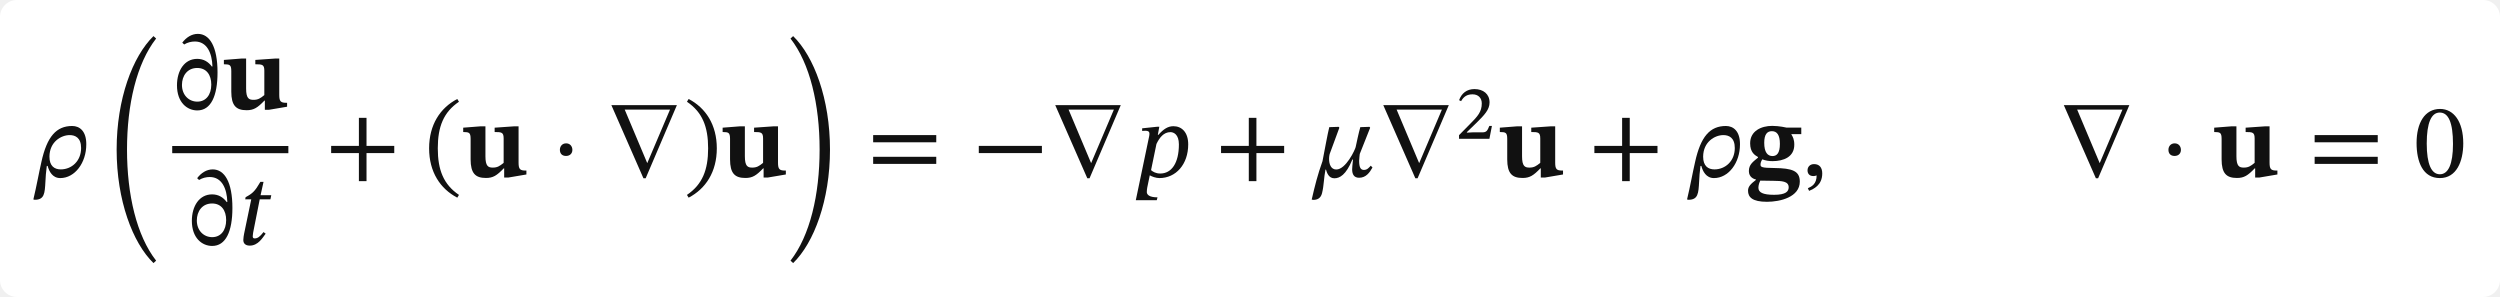
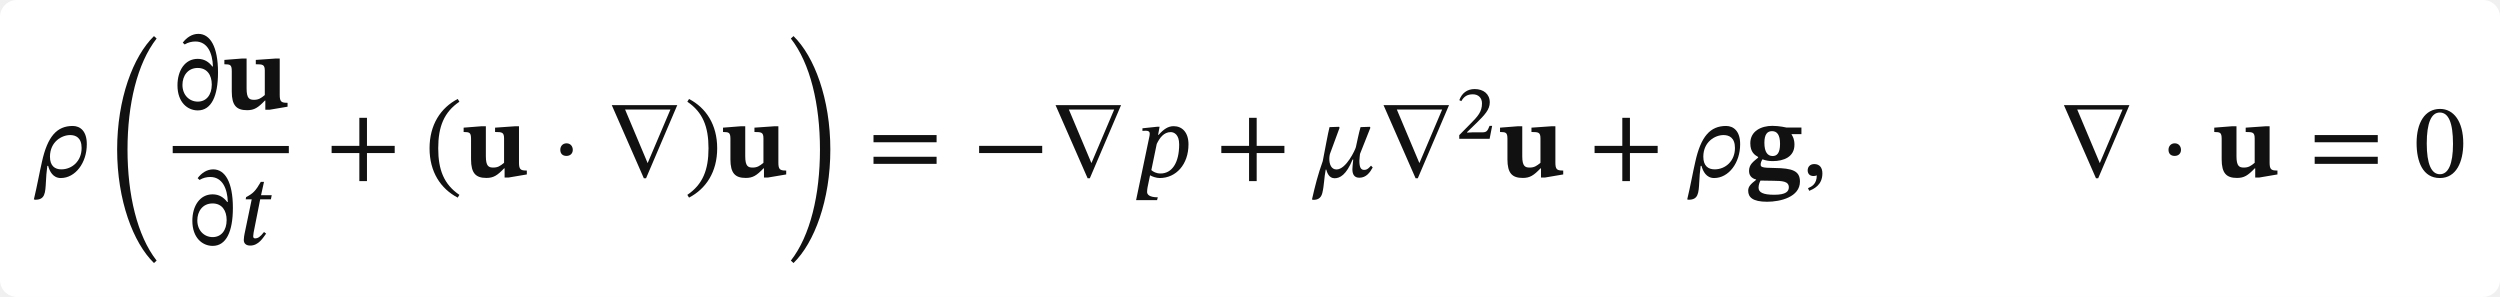
- <svg xmlns="http://www.w3.org/2000/svg" viewBox="-320 -1671 23613.467 2805" width="708.404" height="84.15" style="vertical-align: -0.814em" role="img" aria-labelledby="mathra-5feb814f-speech" lang="en" data-mathra-version="1.5.0">
-   <rect x="-320" y="-1671" width="23613.467" height="2805" rx="160" fill="#ffffff" />
+ <svg xmlns="http://www.w3.org/2000/svg" viewBox="-325 -1671 23618.467 2805" width="708.554" height="84.15" style="vertical-align: -0.814em" role="img" aria-labelledby="mathra-5feb814f-speech" lang="en" data-mathra-version="1.5.0">
+   <rect x="-325" y="-1671" width="23618.467" height="2805" rx="160" fill="#ffffff" />
  <style>svg:root{color:#111}</style>
  <defs>
    <path id="mathra-5feb814f-g4031" d="M122 104 L130 104 C143 54 175 -11 249 -11 C387 -11 495 133 495 307 C496 432 433 481 362 481 C213 481 124 383 71 141 C48 42 27 -80 -5 -213 L8 -216 C100 -216 103 -155 109 -45 C111 -3 114 47 122 104 Z M147 191 C148 333 259 395 338 395 C390 395 446 371 446 273 C446 148 355 71 254 71 C194 71 147 103 147 191 Z" />
    <path id="mathra-5feb814f-g1305" d="M68 270 C68 -209 219 -610 416 -802 L441 -779 C257 -543 166 -157 166 270 C166 697 257 1083 441 1319 L416 1342 C219 1150 68 749 68 270 Z" />
    <path id="mathra-5feb814f-g1622" d="M236 475 C115 475 45 364 45 225 C45 62 142 -12 237 -12 C365 -12 428 123 428 347 C428 592 353 711 242 711 C183 711 132 677 95 628 L113 611 C145 631 182 639 214 639 C329 639 376 529 380 404 L375 402 C341 447 297 475 236 475 Z M236 389 C324 389 369 323 369 232 C369 135 318 71 237 71 C158 71 92 132 92 229 C92 314 142 389 236 389 Z" />
    <path id="mathra-5feb814f-g3294" d="M225 -10 C292 -10 328 13 393 81 L397 81 L397 -6 L436 -6 L607 23 L607 60 L601 60 C547 60 533 72 533 135 L533 478 L494 478 L307 465 L307 424 C373 424 392 421 392 363 L392 133 C355 102 332 88 290 88 C247 88 220 100 220 195 L220 478 L176 478 L10 465 L10 424 C64 423 80 421 80 359 L80 166 C80 34 125 -10 225 -10 Z" />
    <path id="mathra-5feb814f-g3347" d="M317 467 L216 467 L244 593 L214 593 C164 506 139 482 75 449 L71 428 L128 428 L60 101 C58 91 53 61 53 44 C53 13 72 -9 114 -9 C193 -9 235 65 264 104 L244 119 C209 74 188 59 159 59 C145 59 142 69 142 80 C142 97 149 130 149 130 L208 428 L309 428 Z" />
    <path id="mathra-5feb814f-g1196" d="M658 225 L658 293 L396 293 L396 558 L324 558 L324 293 L62 293 L62 225 L324 225 L324 -40 L396 -40 L396 225 Z" />
    <path id="mathra-5feb814f-g1064" d="M45 270 C45 47 150 -112 311 -196 L327 -170 C181 -71 127 66 127 270 C127 474 181 611 327 710 L311 736 C150 652 45 493 45 270 Z" />
    <path id="mathra-5feb814f-g1101" d="M200 255 C200 288 179 317 141 317 C104 317 82 289 82 256 C82 222 101 198 140 198 C179 198 200 224 200 255 Z" />
    <path id="mathra-5feb814f-g1628" d="M683 678 L64 678 L367 -13 L388 -13 Z M618 636 L403 130 L190 636 Z" />
    <path id="mathra-5feb814f-g1065" d="M312 270 C312 493 207 652 46 736 L30 710 C176 611 230 474 230 270 C230 66 176 -71 30 -170 L46 -196 C207 -112 312 47 312 270 Z" />
    <path id="mathra-5feb814f-g1317" d="M405 270 C405 749 254 1150 57 1342 L32 1319 C216 1083 307 697 307 270 C307 -157 216 -543 32 -779 L57 -802 C254 -610 405 -209 405 270 Z" />
    <path id="mathra-5feb814f-g1202" d="M658 327 L658 395 L62 395 L62 327 Z M658 123 L658 190 L62 190 L62 123 Z" />
    <path id="mathra-5feb814f-g1197" d="M658 225 L658 293 L62 293 L62 225 Z" />
    <path id="mathra-5feb814f-g3343" d="M275 -220 L282 -193 C202 -193 181 -166 181 -143 C181 -129 183 -111 185 -101 L209 15 C229 3 268 -11 300 -11 C456 -11 572 119 572 307 C572 423 510 479 432 479 C380 479 338 451 290 397 L285 397 L299 474 L280 474 L137 459 L137 434 C137 434 154 436 169 436 C195 436 206 427 206 407 C206 400 205 394 204 388 L77 -220 Z M272 311 C300 370 340 423 404 423 C434 423 484 402 484 307 C484 131 415 32 308 32 C266 32 238 49 221 64 Z" />
    <path id="mathra-5feb814f-g4026" d="M528 464 L523 473 L435 470 C419 415 403 335 391 281 C385 256 299 70 208 70 C158 70 140 120 140 170 C140 196 146 217 146 217 L237 464 L232 473 L142 470 C127 412 99 256 78 149 C31 17 7 -79 -24 -214 L-10 -217 C23 -217 61 -207 74 -152 C92 -78 90 -12 106 69 L111 69 C119 41 136 -13 190 -13 C239 -13 300 17 360 164 L366 164 C361 111 358 91 358 72 C358 25 375 -8 424 -8 C489 -8 525 43 550 89 L534 106 C516 87 501 66 469 66 C439 66 424 88 424 153 C424 175 430 211 430 217 Z" />
    <path id="mathra-5feb814f-g4275" d="M489 174 L454 174 C428 109 416 87 359 87 L229 87 L151 83 L151 90 L276 211 C387 320 457 393 457 491 C457 604 372 671 253 671 C150 671 79 614 46 521 L73 508 C110 573 156 600 228 600 C306 600 352 549 352 478 C352 365 299 305 187 193 L45 49 L45 0 L455 0 Z" />
    <path id="mathra-5feb814f-g3278" d="M203 -235 C329 -235 513 -190 513 -44 C513 57 441 82 273 84 C153 85 142 93 142 116 C142 133 147 147 159 166 C189 154 221 149 256 149 C359 149 461 188 461 304 C461 356 446 381 434 400 L434 404 L527 404 L527 466 L386 466 C386 466 319 482 252 482 C149 482 44 434 44 318 C44 232 87 206 118 188 L118 182 C72 143 32 118 32 55 C32 -4 80 -20 99 -25 L99 -28 C48 -67 24 -92 24 -130 C24 -191 64 -235 203 -235 Z M270 -169 C163 -169 122 -146 122 -102 C122 -78 131 -52 140 -35 C155 -35 186 -36 265 -37 C342 -38 408 -40 408 -98 C408 -136 383 -169 270 -169 Z M255 197 C209 197 177 232 177 322 C177 405 207 432 249 432 C297 432 325 397 325 312 C325 223 295 197 255 197 Z" />
    <path id="mathra-5feb814f-g1048" d="M70 -132 C110 -114 194 -80 194 33 C194 88 167 121 117 121 C77 121 55 94 55 62 C55 33 71 8 110 8 C121 8 130 10 141 14 C141 -67 95 -91 58 -107 Z" />
    <path id="mathra-5feb814f-g1137" d="M468 317 C468 523 378 642 249 642 C104 642 27 510 27 320 C27 143 86 -11 247 -11 C404 -11 468 146 468 317 Z M371 311 C371 119 326 25 247 25 C167 25 123 121 123 315 C123 513 167 608 246 608 C328 608 371 514 371 311 Z" />
  </defs>
  <g fill="currentColor" stroke="none" transform="scale(1,-1)">
    <use href="#mathra-5feb814f-g4031" x="0" y="0" />
    <use href="#mathra-5feb814f-g1305" x="713.667" y="-12" />
    <use href="#mathra-5feb814f-g1622" x="1306.667" y="640" />
    <use href="#mathra-5feb814f-g3294" x="1784.667" y="640" />
    <use href="#mathra-5feb814f-g1622" x="1447.167" y="-640" />
    <use href="#mathra-5feb814f-g3347" x="1925.167" y="-640" />
    <rect x="1306.667" y="224" width="1097" height="68" />
    <use href="#mathra-5feb814f-g1196" x="2745.889" y="0" />
    <use href="#mathra-5feb814f-g1064" x="3688.111" y="0" />
    <use href="#mathra-5feb814f-g3294" x="4045.111" y="0" />
    <use href="#mathra-5feb814f-g1101" x="4886.333" y="0" />
    <use href="#mathra-5feb814f-g1628" x="5390.555" y="0" />
    <use href="#mathra-5feb814f-g1065" x="6138.555" y="0" />
    <use href="#mathra-5feb814f-g3294" x="6495.555" y="0" />
    <use href="#mathra-5feb814f-g1317" x="7114.555" y="-12" />
    <use href="#mathra-5feb814f-g1202" x="7865.333" y="0" />
    <use href="#mathra-5feb814f-g1197" x="8863.11" y="0" />
    <use href="#mathra-5feb814f-g1628" x="9583.11" y="0" />
    <use href="#mathra-5feb814f-g3343" x="10331.11" y="0" />
    <use href="#mathra-5feb814f-g1196" x="11151.333" y="0" />
    <use href="#mathra-5feb814f-g4026" x="12093.556" y="0" />
    <use href="#mathra-5feb814f-g1628" x="12681.556" y="0" />
    <use href="#mathra-5feb814f-g4275" transform="translate(13429.556 360) scale(0.7)" />
    <use href="#mathra-5feb814f-g3294" x="13836.355" y="0" />
    <use href="#mathra-5feb814f-g1196" x="14677.578" y="0" />
    <use href="#mathra-5feb814f-g4031" x="15619.801" y="0" />
    <use href="#mathra-5feb814f-g3278" x="16166.801" y="0" />
    <use href="#mathra-5feb814f-g1048" x="16697.8" y="0" />
    <use href="#mathra-5feb814f-g1628" x="19109.467" y="0" />
    <use href="#mathra-5feb814f-g1101" x="20079.69" y="0" />
    <use href="#mathra-5feb814f-g3294" x="20583.912" y="0" />
    <use href="#mathra-5feb814f-g1202" x="21480.69" y="0" />
    <use href="#mathra-5feb814f-g1137" x="22478.467" y="0" />
  </g>
  <text x="0" y="0" font-size="1000" textLength="22973.467" lengthAdjust="spacingAndGlyphs" fill="transparent" aria-hidden="true">ρ((∂𝐮)/(∂t) + (𝐮 · ∇)𝐮) = −∇p + μ∇^2𝐮 + ρ𝐠, ∇ · 𝐮 = 0</text>
</svg>
